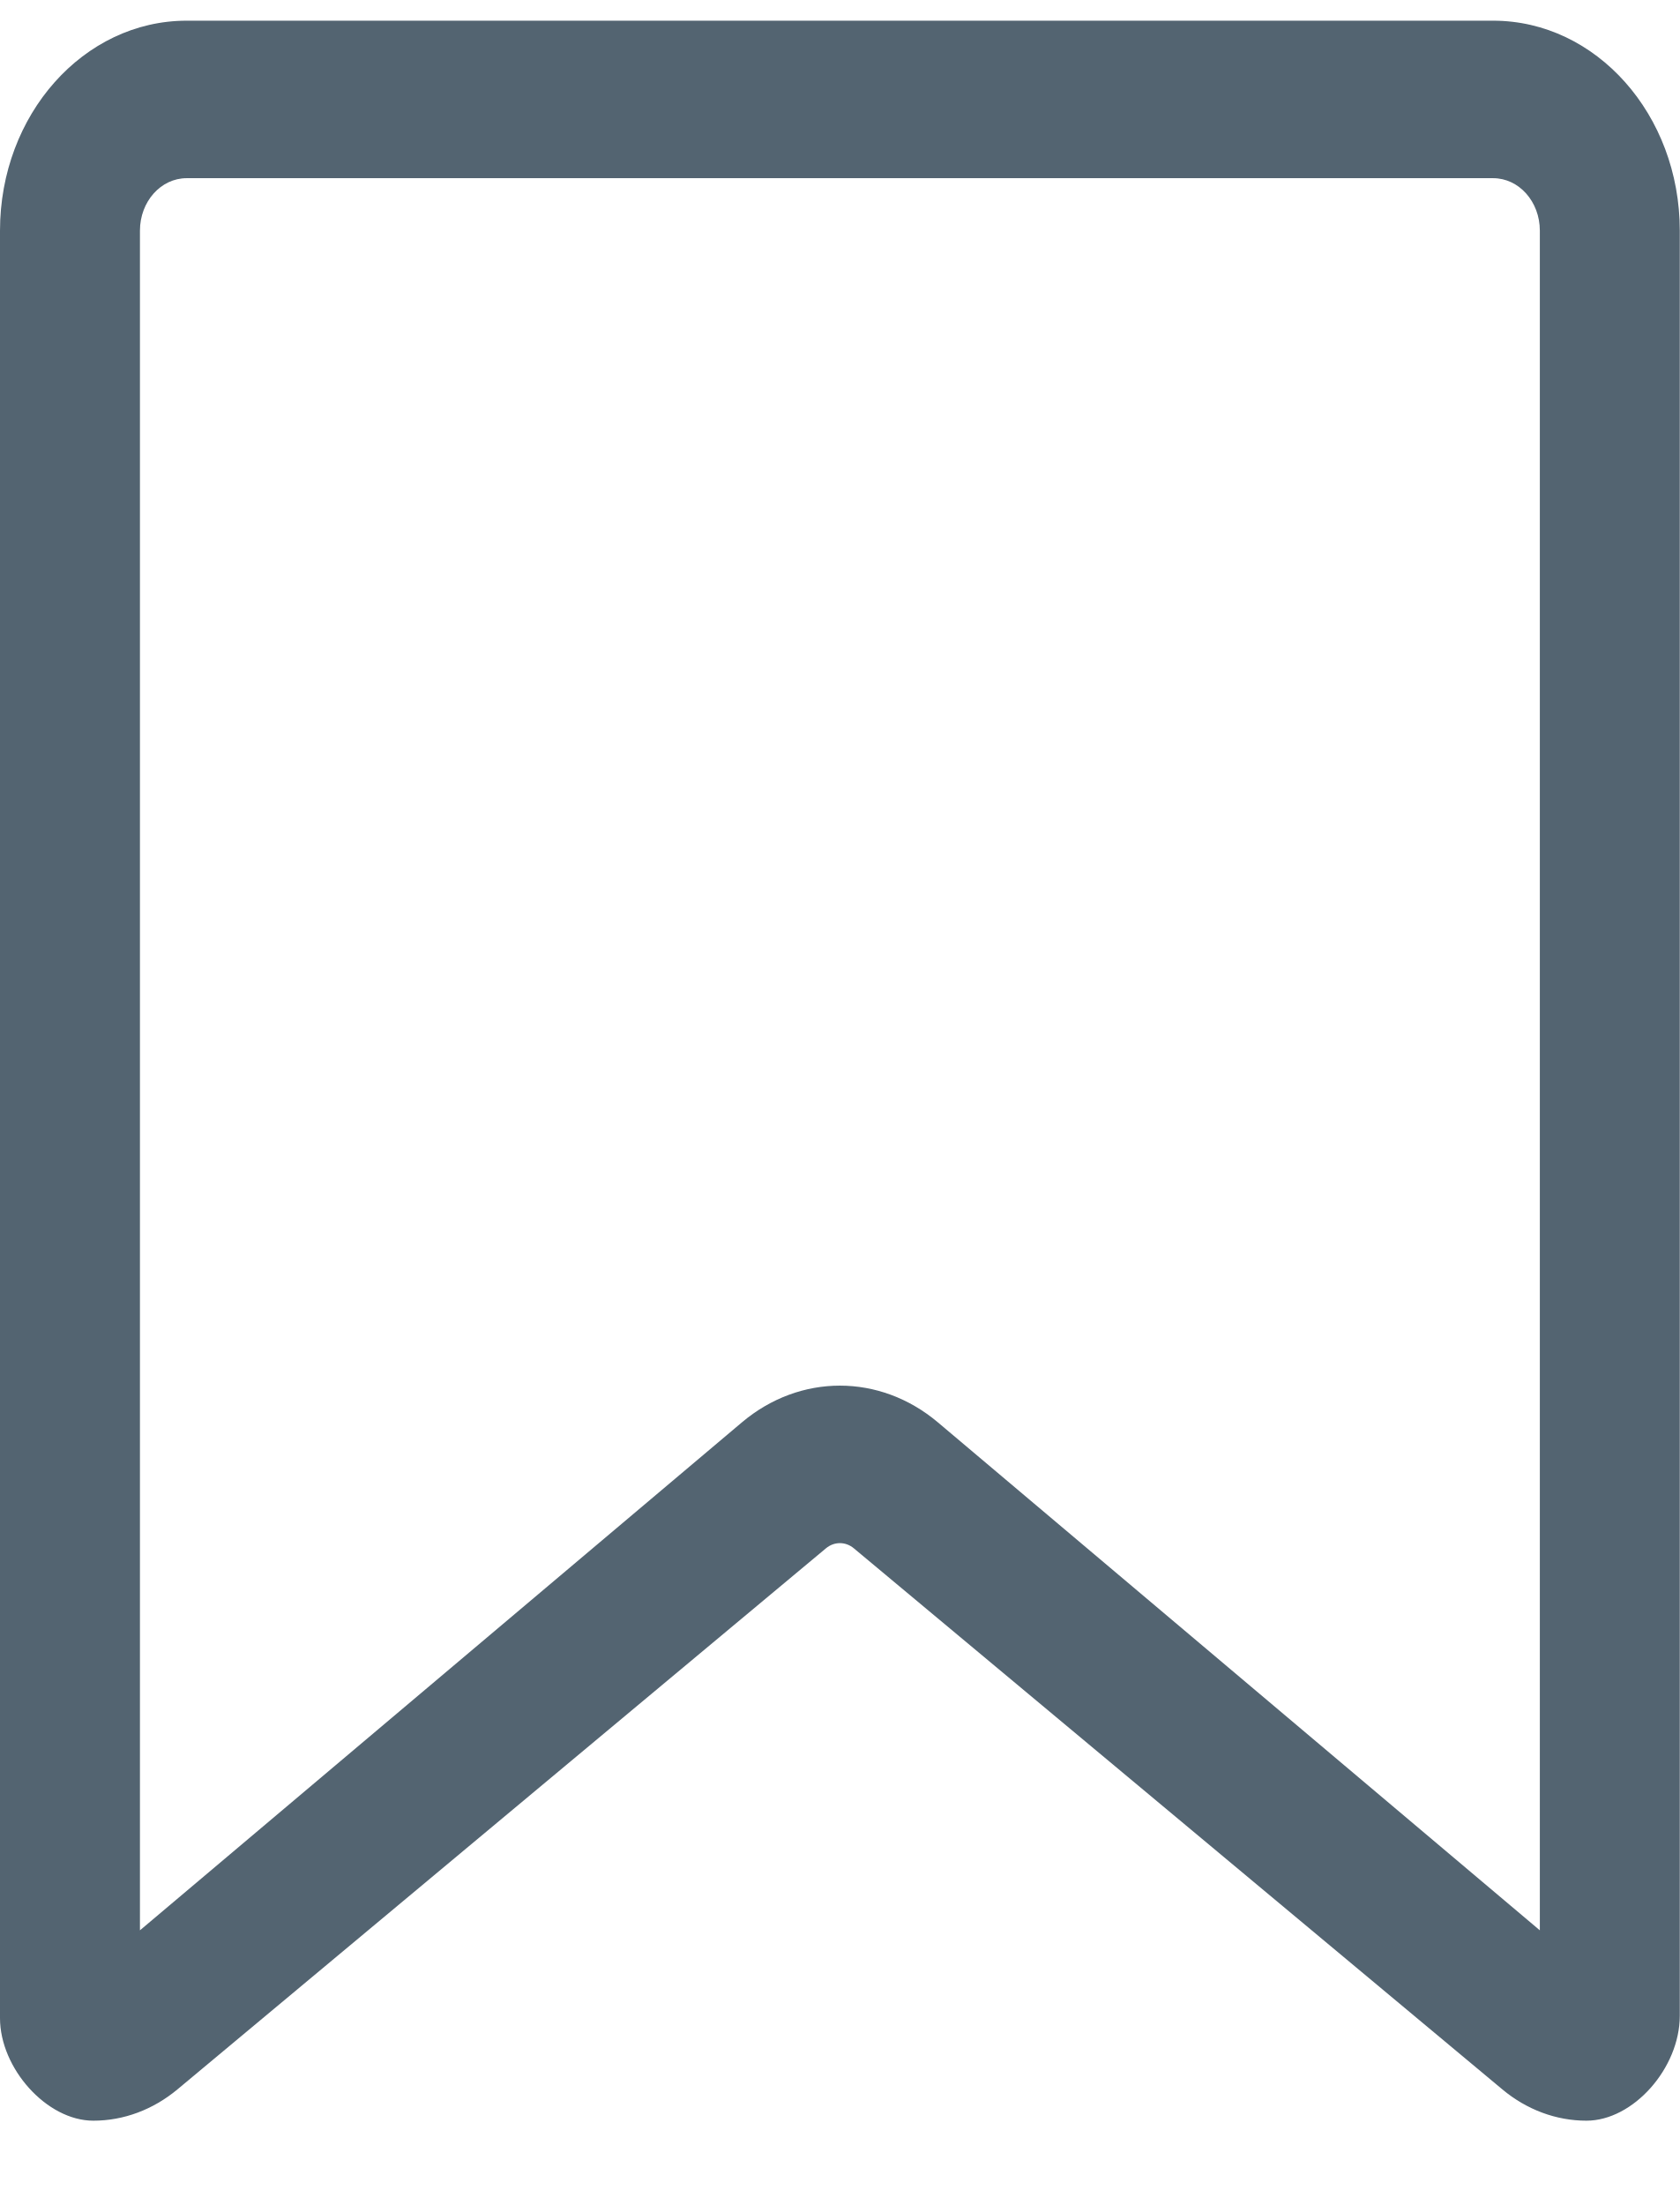
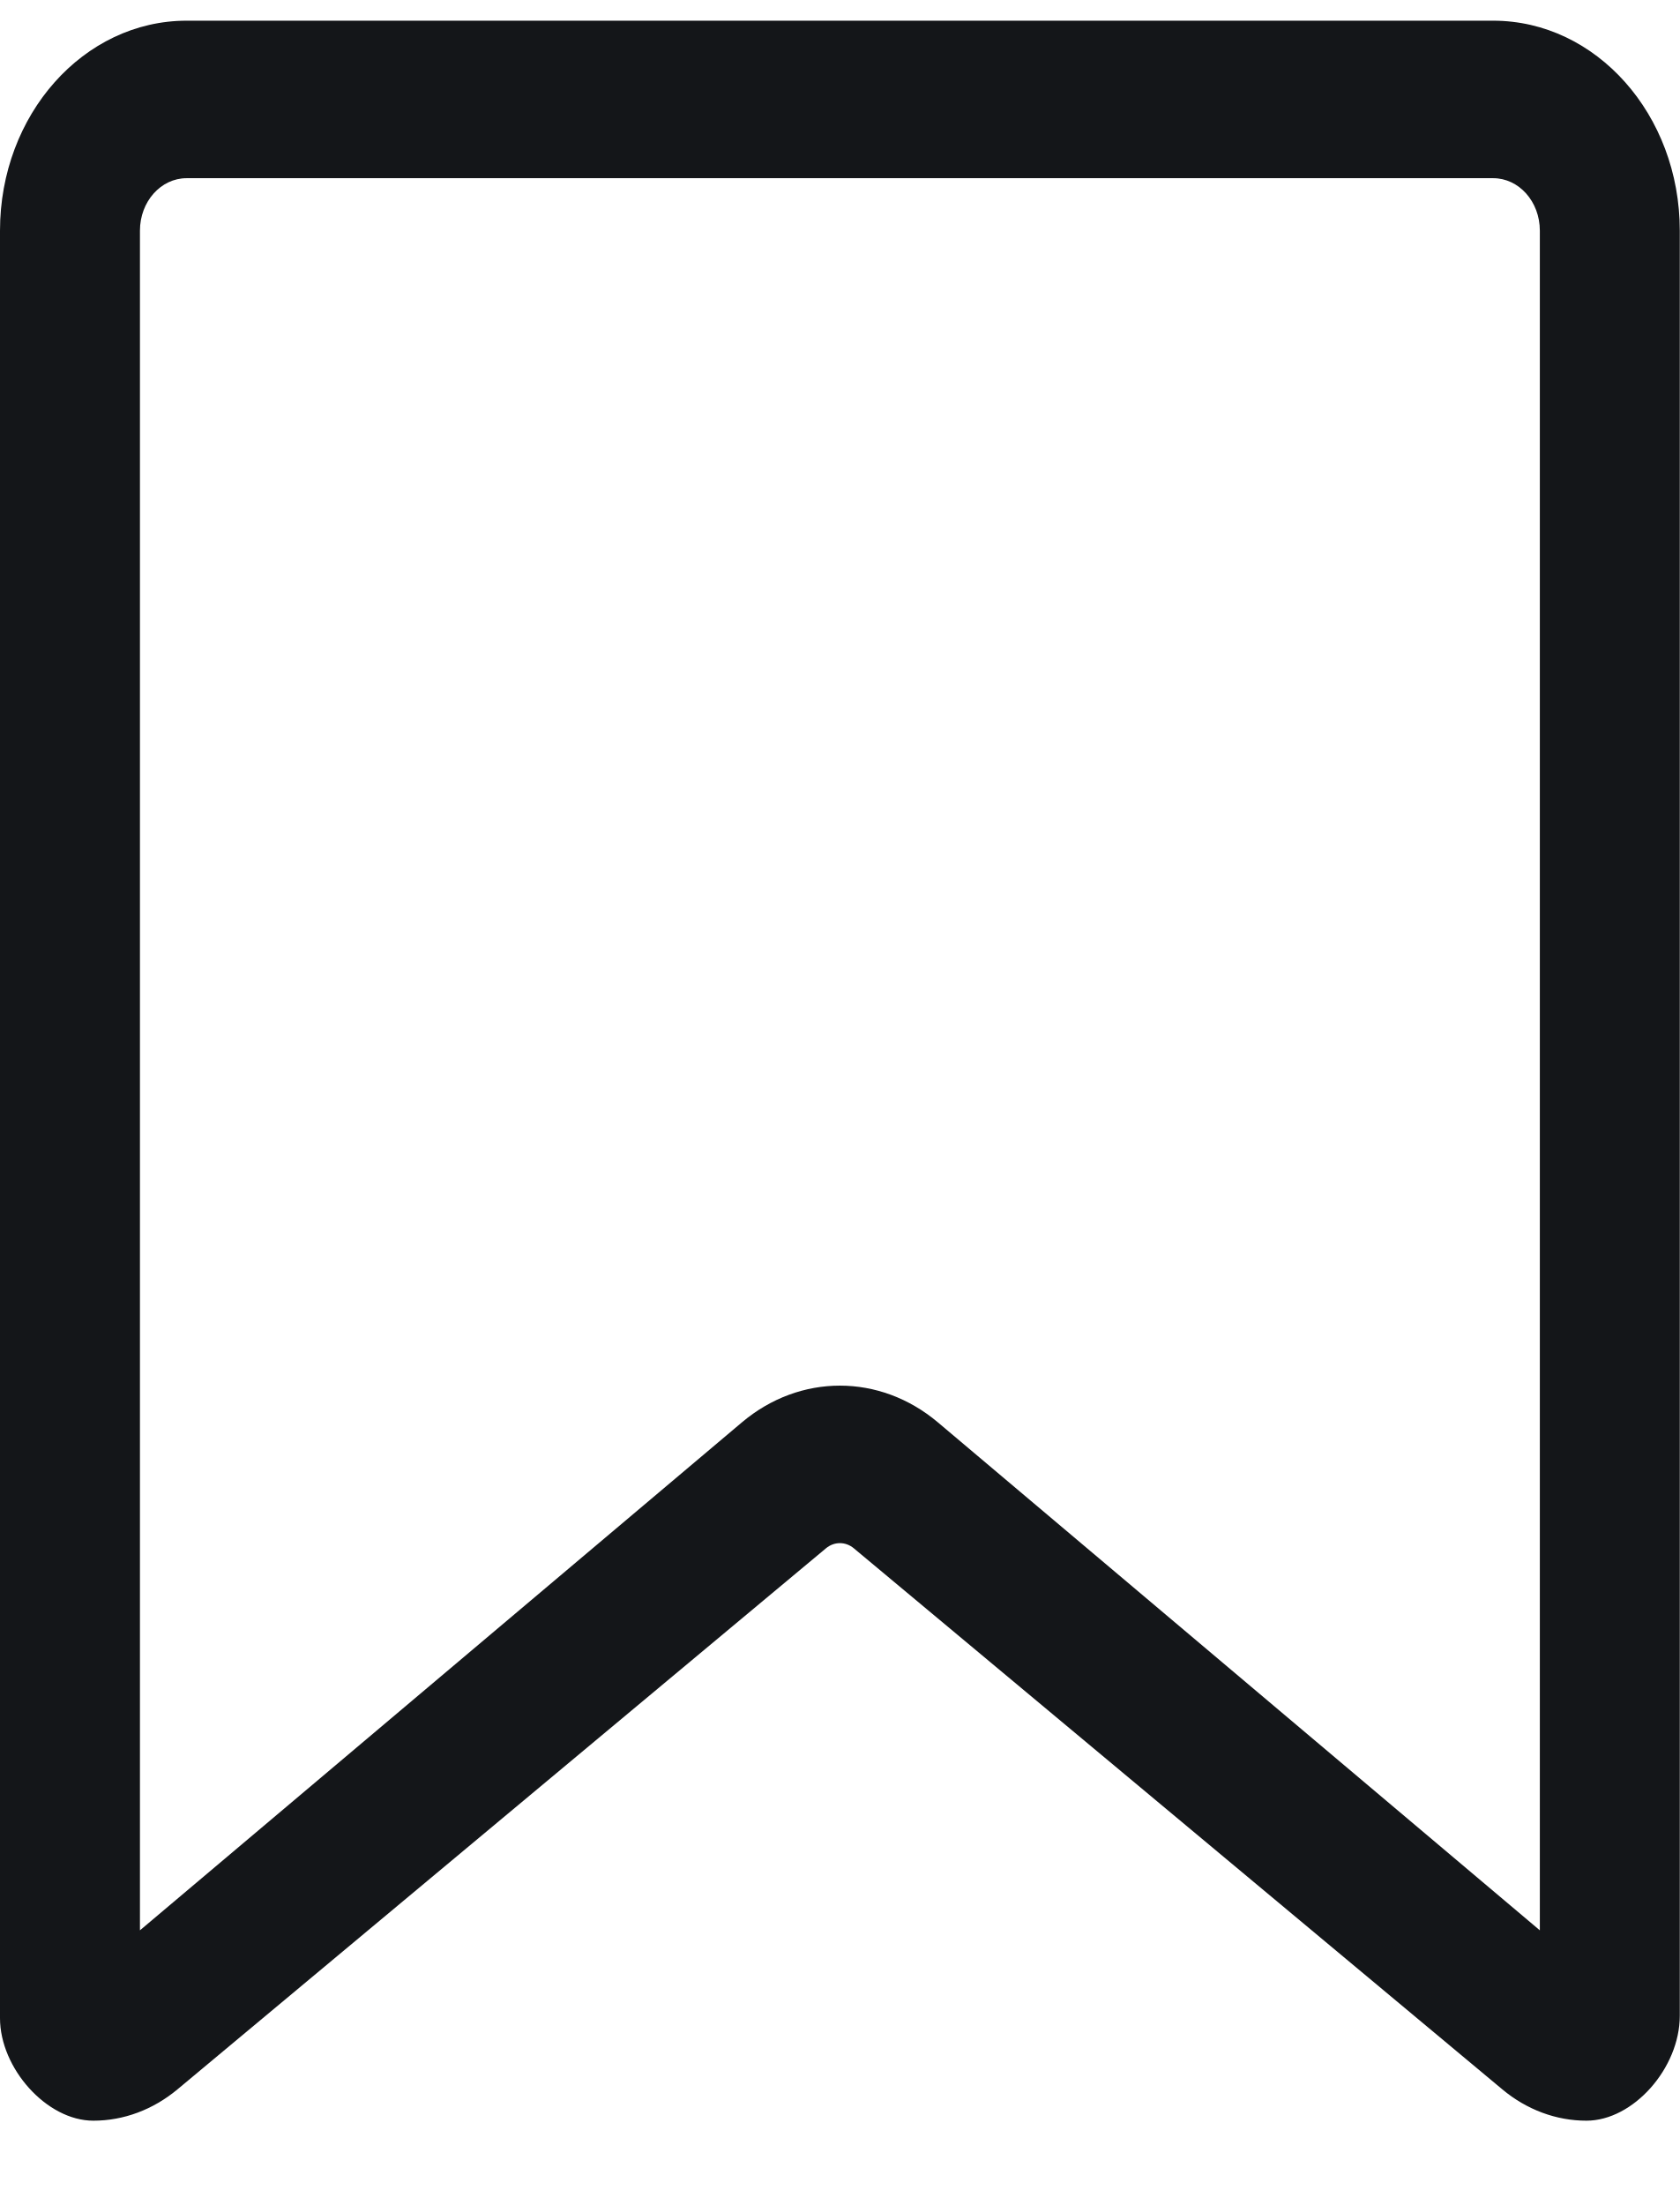
<svg xmlns="http://www.w3.org/2000/svg" width="16" height="21" viewBox="0 0 16 21" fill="none">
-   <path fill-rule="evenodd" clip-rule="evenodd" d="M15.111 20.197C14.822 20.197 14.541 20.092 14.31 19.899L8.133 14.746C8.054 14.68 7.946 14.68 7.867 14.746L1.69 19.899C1.458 20.092 1.178 20.197 0.889 20.197C0.444 20.197 0 19.697 0 19.22V2.197C0 1.092 0.796 0.197 1.778 0.197H14.222C15.204 0.197 16 1.092 16 2.197V19.197C16 19.697 15.556 20.197 15.111 20.197ZM14.222 1.697H1.778C1.532 1.697 1.333 1.92 1.333 2.197V18.384L7.067 13.546C7.62 13.08 8.38 13.08 8.933 13.546L14.667 18.384V2.197C14.667 1.92 14.468 1.697 14.222 1.697Z" fill="#536471" />
+   <path fill-rule="evenodd" clip-rule="evenodd" d="M15.111 20.197C14.822 20.197 14.541 20.092 14.31 19.899L8.133 14.746C8.054 14.68 7.946 14.68 7.867 14.746L1.69 19.899C1.458 20.092 1.178 20.197 0.889 20.197C0.444 20.197 0 19.697 0 19.22V2.197C0 1.092 0.796 0.197 1.778 0.197H14.222C15.204 0.197 16 1.092 16 2.197V19.197C16 19.697 15.556 20.197 15.111 20.197ZM14.222 1.697H1.778C1.532 1.697 1.333 1.92 1.333 2.197V18.384L7.067 13.546C7.62 13.08 8.38 13.08 8.933 13.546L14.667 18.384V2.197C14.667 1.92 14.468 1.697 14.222 1.697Z" fill="#141619" />
</svg>
